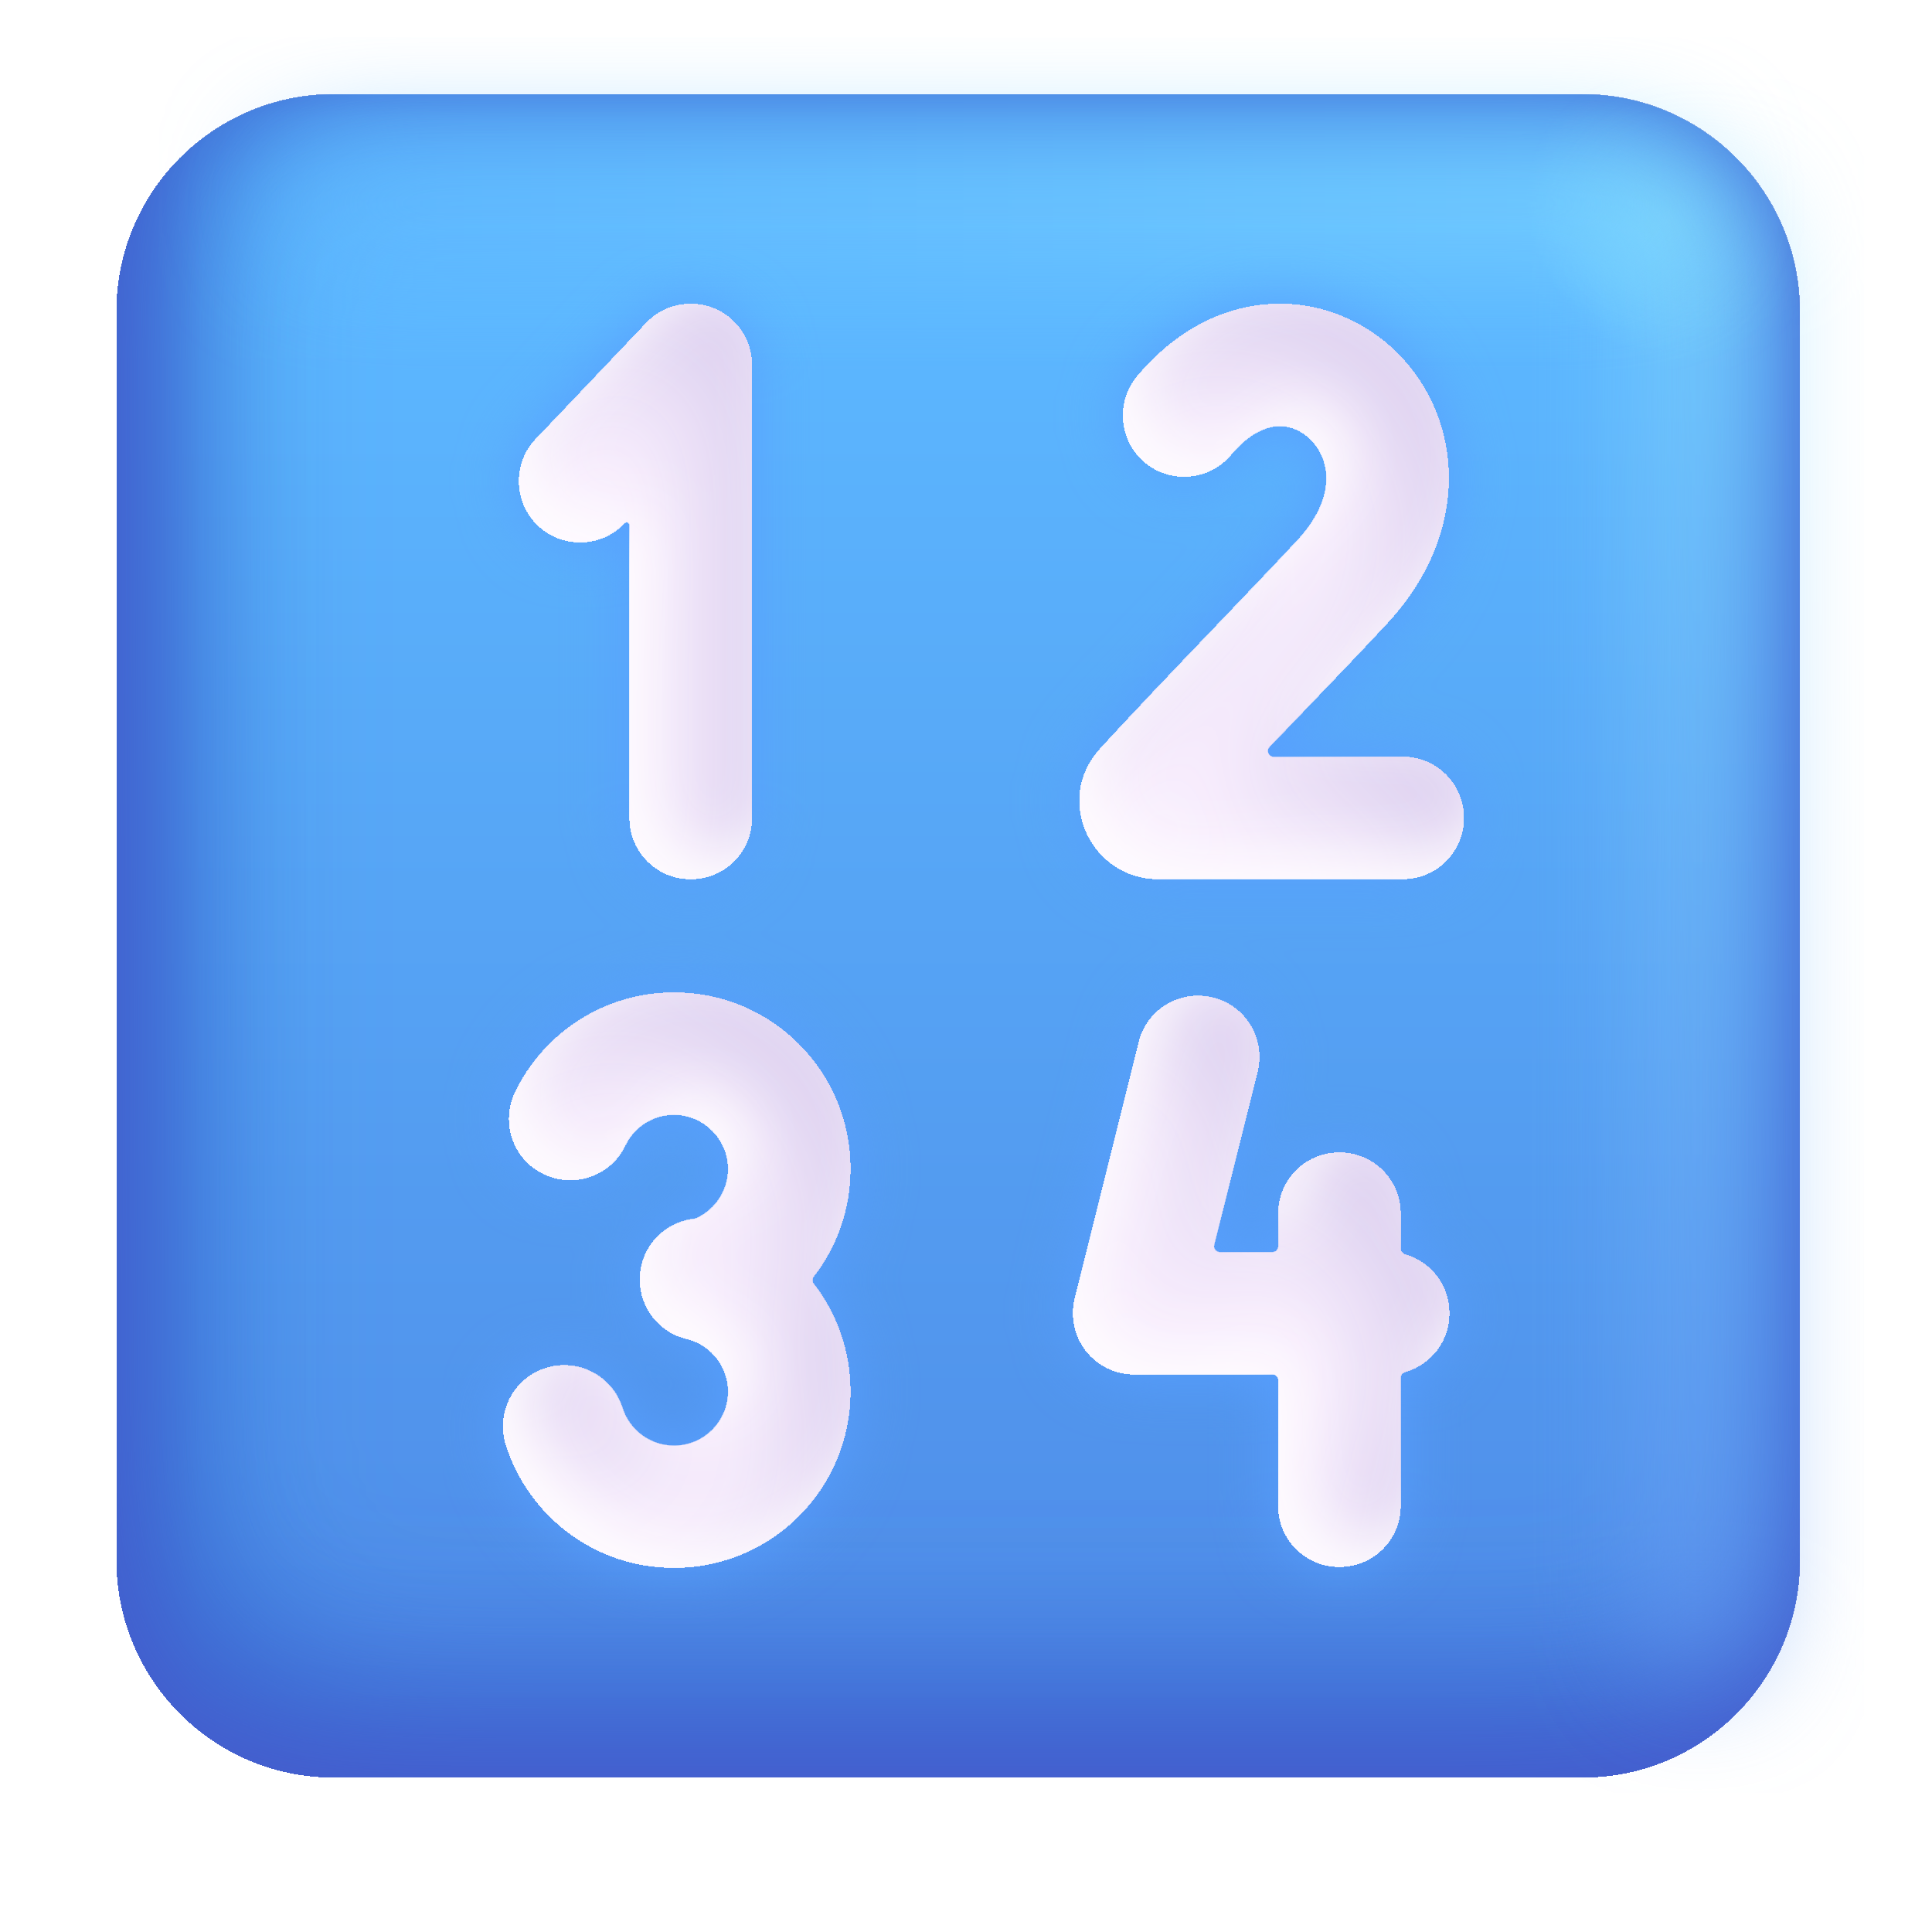
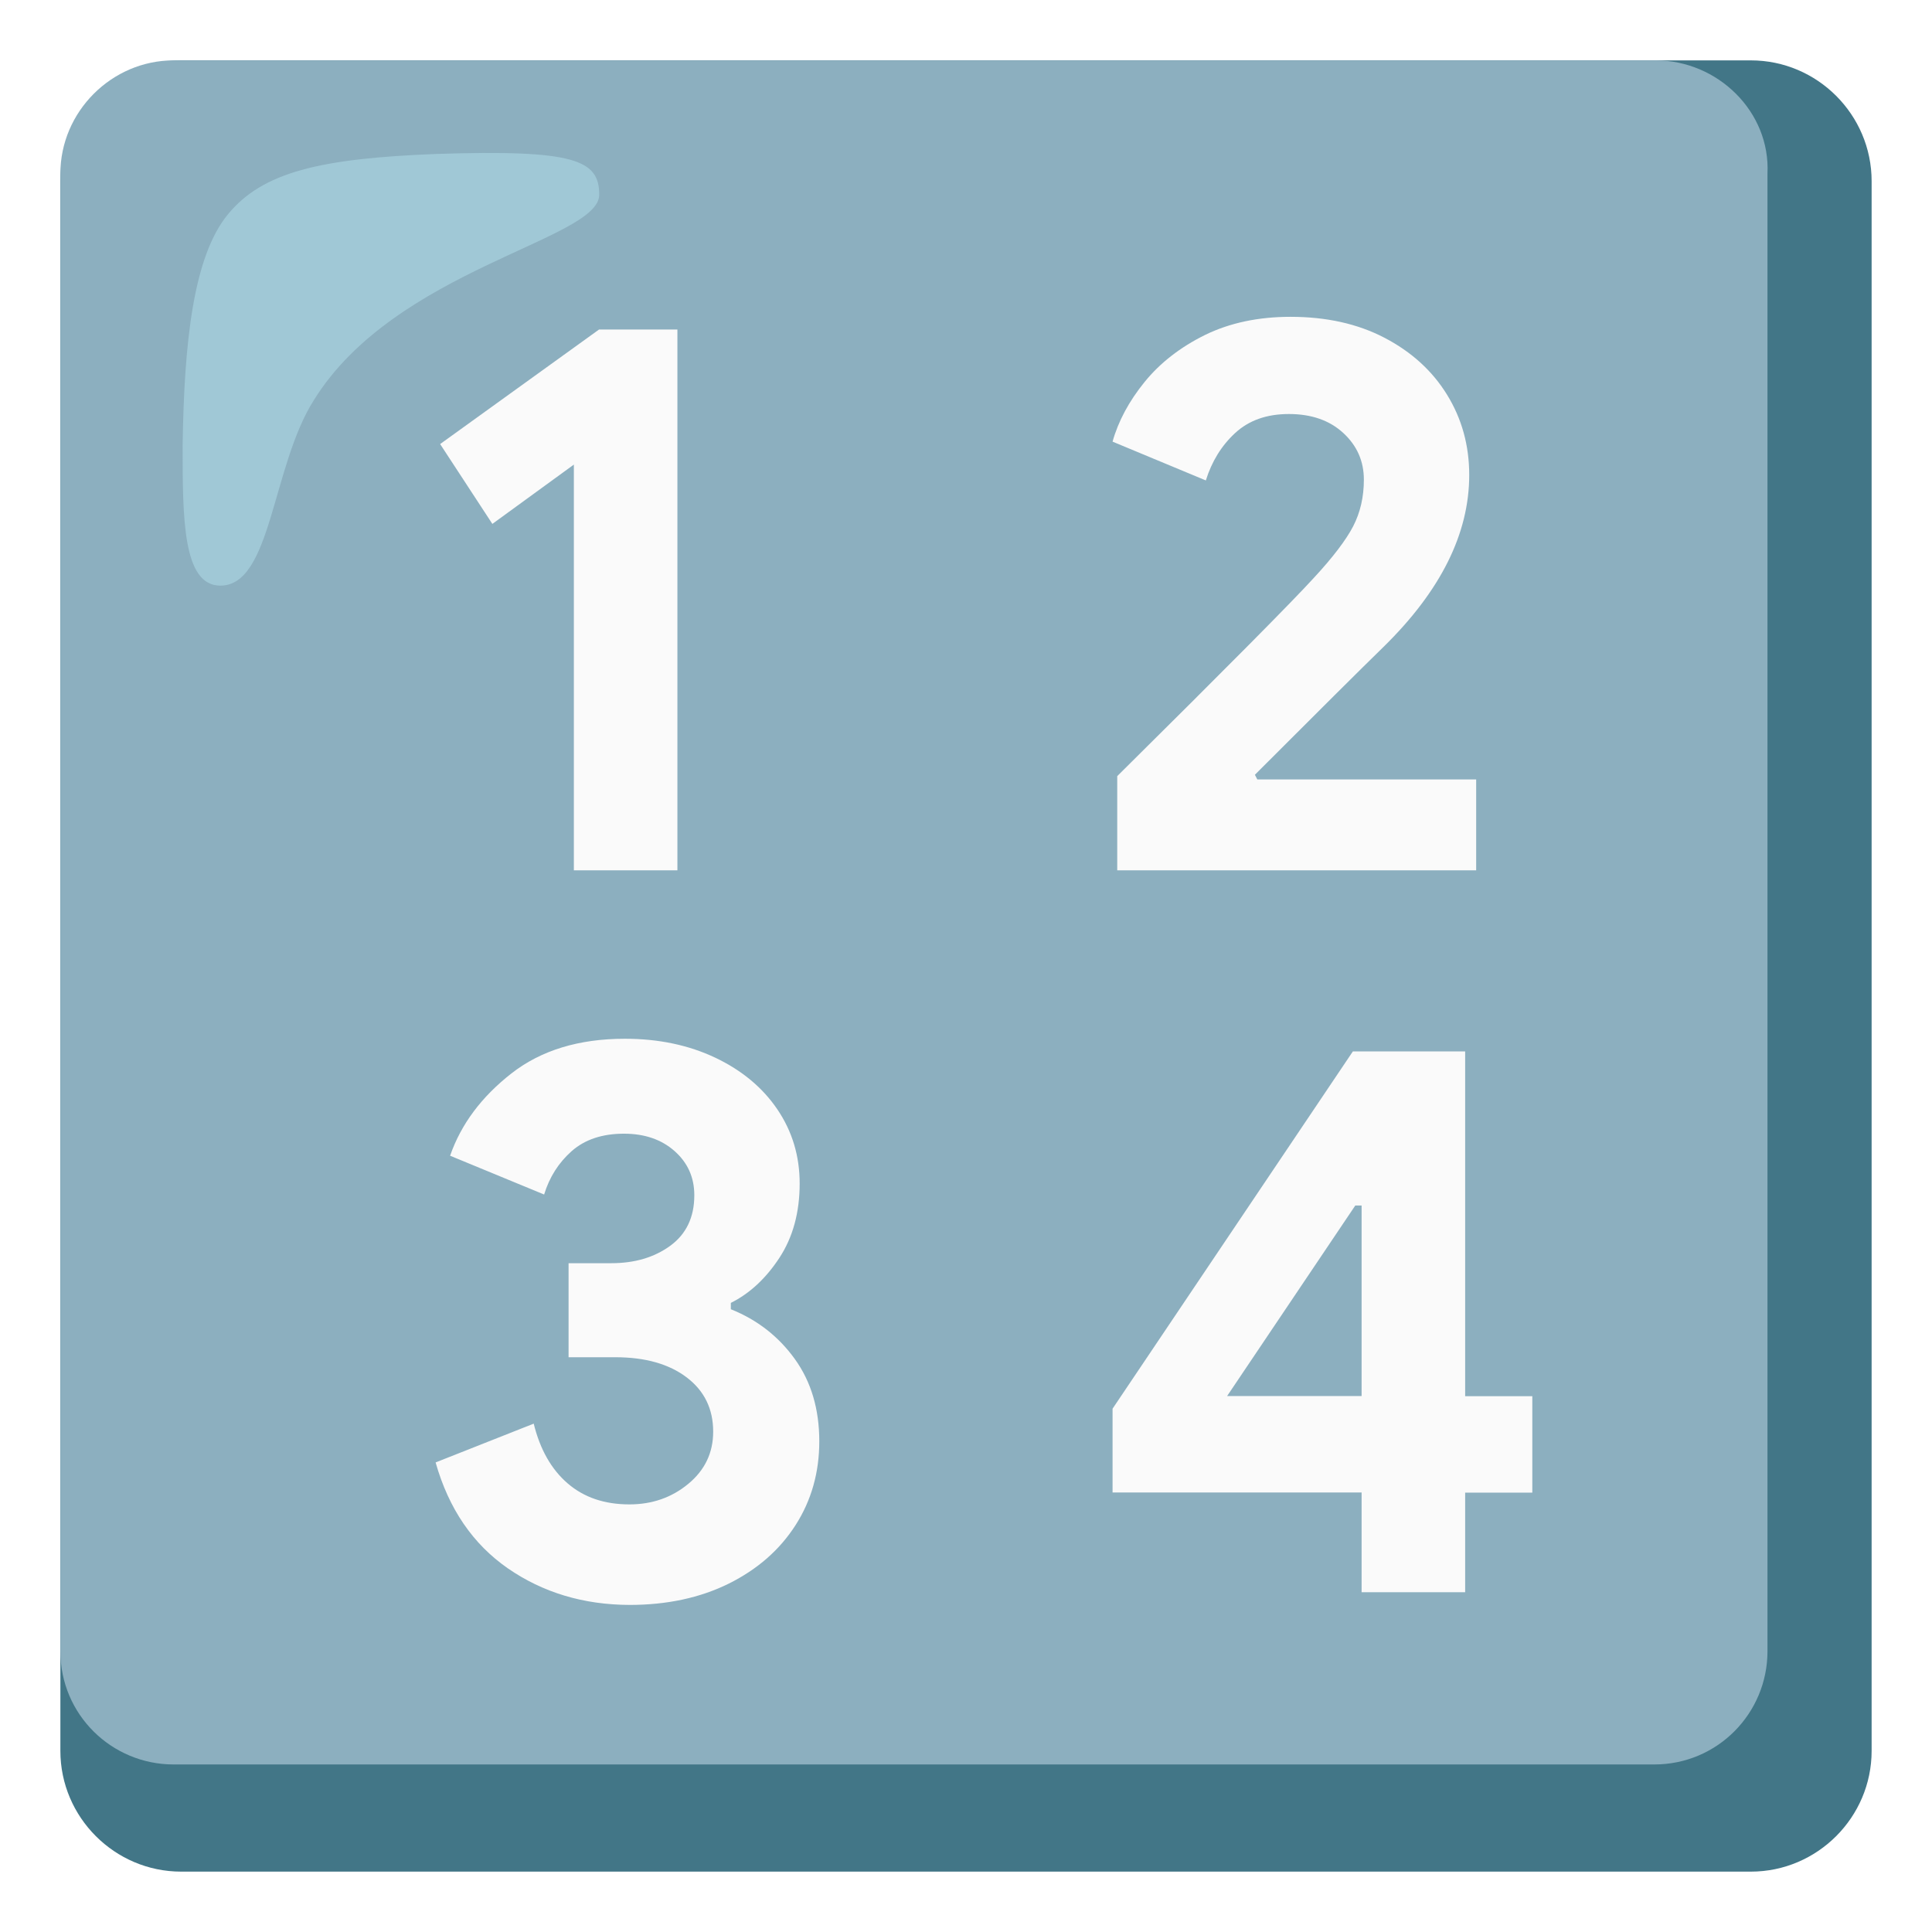
- <svg xmlns="http://www.w3.org/2000/svg" width="32" height="32" viewBox="0 0 32 32" fill="none">
-   <g filter="url(#filter0_ii_18590_2242)">
-     <rect x="1.934" y="1.562" width="27.875" height="27.875" rx="3.6" fill="url(#paint0_linear_18590_2242)" />
-     <rect x="1.934" y="1.562" width="27.875" height="27.875" rx="3.6" fill="url(#paint1_radial_18590_2242)" />
+ <svg xmlns="http://www.w3.org/2000/svg" version="1.1" id="Layer_1" x="0px" y="0px" viewBox="0 0 128 128" style="enable-background:new 0 0 128 128;" xml:space="preserve">
+   <g>
+     <g>
+       <path style="fill:#427687;" d="M116,4H12c-4.4,0-8,3.6-8,8v104c0,4.4,3.6,8,8,8h104c4.4,0,8-3.6,8-8V12C124,7.6,120.4,4,116,4z" />
+     </g>
+     <g>
+       <g>
+         <path style="fill:#8CAFBF;" d="M109.7,4H11.5C7.4,4,4,7.4,4,11.5v97.9c0,4.2,3.4,7.5,7.5,7.5h98.1c4.2,0,7.5-3.4,7.5-7.5V11.5     C117.3,7.4,113.8,4,109.7,4z" />
+       </g>
+     </g>
  </g>
-   <g filter="url(#filter1_f_18590_2242)">
-     <path d="M28.122 4.062V26.938" stroke="url(#paint2_linear_18590_2242)" stroke-width="1.5" stroke-linecap="round" />
+   <g>
+     <path style="opacity:0.5;fill:#B4E1ED;enable-background:new    ;" d="M39.7,12.9c0-2.3-1.6-3-10.8-2.7c-7.7,0.3-11.5,1.2-13.8,4   s-2.9,8.5-3,15.3c0,4.8,0,9.3,2.5,9.3c3.4,0,3.4-7.9,6.2-12.3C26.2,17.8,39.7,15.9,39.7,12.9z" />
  </g>
-   <g filter="url(#filter2_f_18590_2242)">
-     <path d="M5.398 3.375H27.179" stroke="url(#paint3_linear_18590_2242)" stroke-width="1.5" stroke-linecap="round" />
+   <g>
+     <path style="fill:#FAFAFA;" d="M38.02,30.78l-5.4,3.93l-3.46-5.29l10.53-7.59h5.19v35.83h-6.86V30.78z" />
  </g>
-   <g filter="url(#filter3_f_18590_2242)">
-     <path d="M20.387 7.531C20.705 7.154 20.987 7.065 21.166 7.056C21.358 7.047 21.554 7.122 21.712 7.279C21.869 7.436 21.974 7.662 21.973 7.926C21.971 8.181 21.871 8.543 21.486 8.956C21.122 9.346 20.64 9.851 20.141 10.373L20.14 10.374C19.444 11.101 18.715 11.864 18.223 12.406C17.446 13.262 18.096 14.557 19.181 14.557H23.232C23.789 14.557 24.242 14.105 24.242 13.548C24.242 12.99 23.789 12.538 23.232 12.538H21.099C21.011 12.538 20.966 12.432 21.027 12.369C21.201 12.187 21.377 12.002 21.553 11.819C22.056 11.293 22.554 10.773 22.964 10.332C24.374 8.818 24.238 6.946 23.139 5.849C22.611 5.324 21.872 4.999 21.065 5.039C20.244 5.08 19.463 5.492 18.841 6.232C18.482 6.659 18.537 7.296 18.964 7.655C19.391 8.014 20.028 7.958 20.387 7.531Z" fill="#579FFF" />
-     <path d="M12.451 6.046C12.451 5.633 12.199 5.261 11.816 5.108C11.433 4.955 10.994 5.05 10.71 5.349L8.878 7.273C8.493 7.677 8.509 8.316 8.913 8.701C9.317 9.085 9.956 9.07 10.341 8.666V8.666C10.373 8.631 10.431 8.654 10.431 8.702V13.548C10.431 14.105 10.883 14.558 11.441 14.558C11.999 14.558 12.451 14.105 12.451 13.548V6.046Z" fill="#579FFF" />
-     <path d="M10.355 18.971C10.501 18.668 10.81 18.462 11.165 18.462C11.66 18.462 12.062 18.864 12.062 19.36C12.062 19.724 11.845 20.039 11.532 20.18C11.523 20.184 11.512 20.186 11.502 20.188C11.09 20.233 10.732 20.53 10.63 20.956C10.5 21.497 10.832 22.041 11.372 22.173C11.389 22.178 11.405 22.182 11.422 22.186C11.793 22.297 12.062 22.641 12.062 23.047C12.062 23.543 11.66 23.945 11.164 23.945C10.765 23.945 10.424 23.683 10.309 23.32C10.139 22.788 9.572 22.494 9.04 22.663C8.509 22.833 8.215 23.401 8.384 23.932C8.759 25.11 9.86 25.964 11.164 25.964C12.776 25.964 14.082 24.658 14.082 23.047C14.082 22.377 13.856 21.76 13.477 21.267C13.448 21.23 13.448 21.177 13.477 21.14C13.856 20.647 14.082 20.03 14.082 19.36C14.082 17.749 12.776 16.442 11.165 16.442C10.005 16.442 9.005 17.119 8.535 18.094C8.293 18.597 8.504 19.2 9.007 19.442C9.509 19.685 10.113 19.474 10.355 18.971Z" fill="#579FFF" />
-     <path d="M20.089 16.526C20.63 16.661 20.959 17.209 20.825 17.751L20.11 20.617C20.094 20.68 20.142 20.741 20.207 20.741H21.075C21.13 20.741 21.175 20.696 21.175 20.641V20.103C21.175 19.545 21.627 19.093 22.185 19.093C22.743 19.093 23.195 19.545 23.195 20.103V20.68C23.195 20.727 23.229 20.768 23.274 20.781C23.695 20.903 24.002 21.291 24.002 21.751C24.002 22.211 23.695 22.599 23.274 22.721C23.229 22.734 23.195 22.774 23.195 22.822V24.939C23.195 25.497 22.743 25.949 22.185 25.949C21.627 25.949 21.175 25.497 21.175 24.939V22.861C21.175 22.805 21.13 22.761 21.075 22.761H18.786C18.476 22.761 18.182 22.617 17.991 22.373C17.799 22.128 17.731 21.808 17.806 21.506L18.865 17.262C19 16.721 19.548 16.392 20.089 16.526Z" fill="#579FFF" />
+   <g>
+     <path style="fill:#FAFAFA;" d="M74.02,51.42c7.26-7.19,11.61-11.58,13.04-13.15c1.26-1.36,2.12-2.5,2.59-3.4   c0.47-0.91,0.71-1.94,0.71-3.09c0-1.22-0.45-2.25-1.36-3.09c-0.91-0.84-2.11-1.26-3.61-1.26c-1.47,0-2.65,0.42-3.56,1.26   c-0.91,0.84-1.55,1.89-1.94,3.14l-6.18-2.57c0.38-1.36,1.09-2.68,2.12-3.95c1.03-1.27,2.37-2.31,4.01-3.12   c1.64-0.8,3.53-1.2,5.66-1.2c2.37,0,4.45,0.46,6.23,1.39c1.78,0.93,3.16,2.18,4.14,3.77c0.98,1.59,1.47,3.36,1.47,5.32   c0,3.88-1.89,7.67-5.66,11.37c-1.54,1.5-4.38,4.33-8.54,8.49l0.16,0.31H97.8v6.02H74.02V51.42z" />
  </g>
-   <g filter="url(#filter4_ii_18590_2242)">
-     <path d="M20.387 7.531C20.705 7.154 20.987 7.065 21.166 7.056C21.358 7.047 21.554 7.122 21.712 7.279C21.869 7.436 21.974 7.662 21.973 7.926C21.971 8.181 21.871 8.543 21.486 8.956C21.122 9.346 20.64 9.851 20.141 10.373L20.14 10.374C19.444 11.101 18.715 11.864 18.223 12.406C17.446 13.262 18.096 14.557 19.181 14.557H23.232C23.789 14.557 24.242 14.105 24.242 13.548C24.242 12.99 23.789 12.538 23.232 12.538H21.099C21.011 12.538 20.966 12.432 21.027 12.369C21.201 12.187 21.377 12.002 21.553 11.819C22.056 11.293 22.554 10.773 22.964 10.332C24.374 8.818 24.238 6.946 23.139 5.849C22.611 5.324 21.872 4.999 21.065 5.039C20.244 5.08 19.463 5.492 18.841 6.232C18.482 6.659 18.537 7.296 18.964 7.655C19.391 8.014 20.028 7.958 20.387 7.531Z" fill="#FCF2FF" />
-     <path d="M12.451 6.046C12.451 5.633 12.199 5.261 11.816 5.108C11.433 4.955 10.994 5.05 10.71 5.349L8.878 7.273C8.493 7.677 8.509 8.316 8.913 8.701C9.317 9.085 9.956 9.07 10.341 8.666V8.666C10.373 8.631 10.431 8.654 10.431 8.702V13.548C10.431 14.105 10.883 14.558 11.441 14.558C11.999 14.558 12.451 14.105 12.451 13.548V6.046Z" fill="#FCF2FF" />
-     <path d="M10.355 18.971C10.501 18.668 10.81 18.462 11.165 18.462C11.66 18.462 12.062 18.864 12.062 19.36C12.062 19.724 11.845 20.039 11.532 20.18C11.523 20.184 11.512 20.186 11.502 20.188C11.09 20.233 10.732 20.53 10.63 20.956C10.5 21.497 10.832 22.041 11.372 22.173C11.389 22.178 11.405 22.182 11.422 22.186C11.793 22.297 12.062 22.641 12.062 23.047C12.062 23.543 11.66 23.945 11.164 23.945C10.765 23.945 10.424 23.683 10.309 23.32C10.139 22.788 9.572 22.494 9.04 22.663C8.509 22.833 8.215 23.401 8.384 23.932C8.759 25.11 9.86 25.964 11.164 25.964C12.776 25.964 14.082 24.658 14.082 23.047C14.082 22.377 13.856 21.76 13.477 21.267C13.448 21.23 13.448 21.177 13.477 21.14C13.856 20.647 14.082 20.03 14.082 19.36C14.082 17.749 12.776 16.442 11.165 16.442C10.005 16.442 9.005 17.119 8.535 18.094C8.293 18.597 8.504 19.2 9.007 19.442C9.509 19.685 10.113 19.474 10.355 18.971Z" fill="#FCF2FF" />
-     <path d="M20.089 16.526C20.63 16.661 20.959 17.209 20.825 17.751L20.11 20.617C20.094 20.68 20.142 20.741 20.207 20.741H21.075C21.13 20.741 21.175 20.696 21.175 20.641V20.103C21.175 19.545 21.627 19.093 22.185 19.093C22.743 19.093 23.195 19.545 23.195 20.103V20.68C23.195 20.727 23.229 20.768 23.274 20.781C23.695 20.903 24.002 21.291 24.002 21.751C24.002 22.211 23.695 22.599 23.274 22.721C23.229 22.734 23.195 22.774 23.195 22.822V24.939C23.195 25.497 22.743 25.949 22.185 25.949C21.627 25.949 21.175 25.497 21.175 24.939V22.861C21.175 22.805 21.13 22.761 21.075 22.761H18.786C18.476 22.761 18.182 22.617 17.991 22.373C17.799 22.128 17.731 21.808 17.806 21.506L18.865 17.262C19 16.721 19.548 16.392 20.089 16.526Z" fill="#FCF2FF" />
+   <g>
+     <path style="fill:#FAFAFA;" d="M33.65,103.91c-2.32-1.61-3.92-3.95-4.79-7.02l6.5-2.57c0.42,1.71,1.17,3.03,2.25,3.96   c1.08,0.93,2.44,1.39,4.09,1.39c1.5,0,2.8-0.45,3.9-1.36c1.1-0.91,1.65-2.06,1.65-3.46c0-1.5-0.58-2.7-1.75-3.59   c-1.17-0.89-2.75-1.34-4.74-1.34h-3.09v-6.23h2.83c1.54,0,2.84-0.38,3.9-1.15c1.06-0.77,1.6-1.89,1.6-3.35   c0-1.19-0.44-2.16-1.31-2.93c-0.87-0.77-1.99-1.15-3.35-1.15c-1.43,0-2.58,0.38-3.46,1.15c-0.87,0.77-1.48,1.73-1.83,2.88   l-6.23-2.57c0.73-2.1,2.09-3.91,4.06-5.45c1.97-1.54,4.48-2.3,7.52-2.3c2.23,0,4.23,0.42,6,1.26c1.76,0.84,3.13,1.98,4.11,3.43   c0.98,1.45,1.47,3.08,1.47,4.9c0,1.92-0.45,3.56-1.34,4.92c-0.89,1.36-1.96,2.36-3.22,2.99v0.42c1.75,0.7,3.16,1.8,4.24,3.3   c1.08,1.5,1.62,3.32,1.62,5.45c0,2.06-0.52,3.91-1.57,5.55c-1.05,1.64-2.52,2.93-4.43,3.88c-1.9,0.94-4.09,1.41-6.57,1.41   C38.65,106.32,35.97,105.51,33.65,103.91z" />
  </g>
-   <defs>
-     <filter id="filter0_ii_18590_2242" x="1.934" y="0.562" width="28.875" height="28.875" filterUnits="userSpaceOnUse" color-interpolation-filters="sRGB">
-       <feFlood flood-opacity="0" result="BackgroundImageFix" />
-       <feBlend mode="normal" in="SourceGraphic" in2="BackgroundImageFix" result="shape" />
-       <feColorMatrix in="SourceAlpha" type="matrix" values="0 0 0 0 0 0 0 0 0 0 0 0 0 0 0 0 0 0 127 0" result="hardAlpha" />
-       <feOffset dx="1" dy="-1" />
-       <feGaussianBlur stdDeviation="1.5" />
-       <feComposite in2="hardAlpha" operator="arithmetic" k2="-1" k3="1" />
-       <feColorMatrix type="matrix" values="0 0 0 0 0.188 0 0 0 0 0.471 0 0 0 0 0.843 0 0 0 1 0" />
-       <feBlend mode="normal" in2="shape" result="effect1_innerShadow_18590_2242" />
-       <feColorMatrix in="SourceAlpha" type="matrix" values="0 0 0 0 0 0 0 0 0 0 0 0 0 0 0 0 0 0 127 0" result="hardAlpha" />
-       <feOffset dy="-1" />
-       <feGaussianBlur stdDeviation="1.5" />
-       <feComposite in2="hardAlpha" operator="arithmetic" k2="-1" k3="1" />
-       <feColorMatrix type="matrix" values="0 0 0 0 0.275 0 0 0 0 0.349 0 0 0 0 0.8 0 0 0 1 0" />
-       <feBlend mode="normal" in2="effect1_innerShadow_18590_2242" result="effect2_innerShadow_18590_2242" />
-     </filter>
-     <filter id="filter1_f_18590_2242" x="25.372" y="1.312" width="5.5" height="28.375" filterUnits="userSpaceOnUse" color-interpolation-filters="sRGB">
-       <feFlood flood-opacity="0" result="BackgroundImageFix" />
-       <feBlend mode="normal" in="SourceGraphic" in2="BackgroundImageFix" result="shape" />
-       <feGaussianBlur stdDeviation="1" result="effect1_foregroundBlur_18590_2242" />
-     </filter>
-     <filter id="filter2_f_18590_2242" x="2.648" y="0.625" width="27.281" height="5.5" filterUnits="userSpaceOnUse" color-interpolation-filters="sRGB">
-       <feFlood flood-opacity="0" result="BackgroundImageFix" />
-       <feBlend mode="normal" in="SourceGraphic" in2="BackgroundImageFix" result="shape" />
-       <feGaussianBlur stdDeviation="1" result="effect1_foregroundBlur_18590_2242" />
-     </filter>
-     <filter id="filter3_f_18590_2242" x="7.336" y="4.036" width="17.905" height="22.929" filterUnits="userSpaceOnUse" color-interpolation-filters="sRGB">
-       <feFlood flood-opacity="0" result="BackgroundImageFix" />
-       <feBlend mode="normal" in="SourceGraphic" in2="BackgroundImageFix" result="shape" />
-       <feGaussianBlur stdDeviation="0.5" result="effect1_foregroundBlur_18590_2242" />
-     </filter>
-     <filter id="filter4_ii_18590_2242" x="7.336" y="4.636" width="17.305" height="22.329" filterUnits="userSpaceOnUse" color-interpolation-filters="sRGB">
-       <feFlood flood-opacity="0" result="BackgroundImageFix" />
-       <feBlend mode="normal" in="SourceGraphic" in2="BackgroundImageFix" result="shape" />
-       <feColorMatrix in="SourceAlpha" type="matrix" values="0 0 0 0 0 0 0 0 0 0 0 0 0 0 0 0 0 0 127 0" result="hardAlpha" />
-       <feOffset dx="-1" dy="1" />
-       <feGaussianBlur stdDeviation="1" />
-       <feComposite in2="hardAlpha" operator="arithmetic" k2="-1" k3="1" />
-       <feColorMatrix type="matrix" values="0 0 0 0 0.867 0 0 0 0 0.82 0 0 0 0 0.941 0 0 0 1 0" />
-       <feBlend mode="normal" in2="shape" result="effect1_innerShadow_18590_2242" />
-       <feColorMatrix in="SourceAlpha" type="matrix" values="0 0 0 0 0 0 0 0 0 0 0 0 0 0 0 0 0 0 127 0" result="hardAlpha" />
-       <feOffset dx="0.4" dy="-0.4" />
-       <feGaussianBlur stdDeviation="0.5" />
-       <feComposite in2="hardAlpha" operator="arithmetic" k2="-1" k3="1" />
-       <feColorMatrix type="matrix" values="0 0 0 0 1 0 0 0 0 0.988 0 0 0 0 1 0 0 0 1 0" />
-       <feBlend mode="normal" in2="effect1_innerShadow_18590_2242" result="effect2_innerShadow_18590_2242" />
-     </filter>
-     <linearGradient id="paint0_linear_18590_2242" x1="15.872" y1="5.137" x2="15.872" y2="38.39" gradientUnits="userSpaceOnUse">
-       <stop stop-color="#5CB7FF" />
-       <stop offset="1" stop-color="#4878DD" />
-     </linearGradient>
-     <radialGradient id="paint1_radial_18590_2242" cx="0" cy="0" r="1" gradientUnits="userSpaceOnUse" gradientTransform="translate(27.5906 3.65625) rotate(136.771) scale(2.14444 2.50466)">
-       <stop stop-color="#7BD7FF" />
-       <stop offset="1" stop-color="#7BD7FF" stop-opacity="0" />
-     </radialGradient>
-     <linearGradient id="paint2_linear_18590_2242" x1="28.622" y1="4.062" x2="28.622" y2="26.938" gradientUnits="userSpaceOnUse">
-       <stop stop-color="#7FD9FF" />
-       <stop offset="1" stop-color="#639DF4" />
-     </linearGradient>
-     <linearGradient id="paint3_linear_18590_2242" x1="28.336" y1="3.625" x2="2.804" y2="3.625" gradientUnits="userSpaceOnUse">
-       <stop stop-color="#7DD8FF" />
-       <stop offset="1" stop-color="#5DB6FF" />
-     </linearGradient>
-   </defs>
+   <g>
+     <path style="fill:#FAFAFA;" d="M90.21,98.88h-16.5v-5.55l15.92-23.67h7.44v22.84h4.45v6.39h-4.45v6.6h-6.86V98.88z M90.21,92.49   V79.87h-0.42L81.3,92.49H90.21z" />
+   </g>
</svg>
